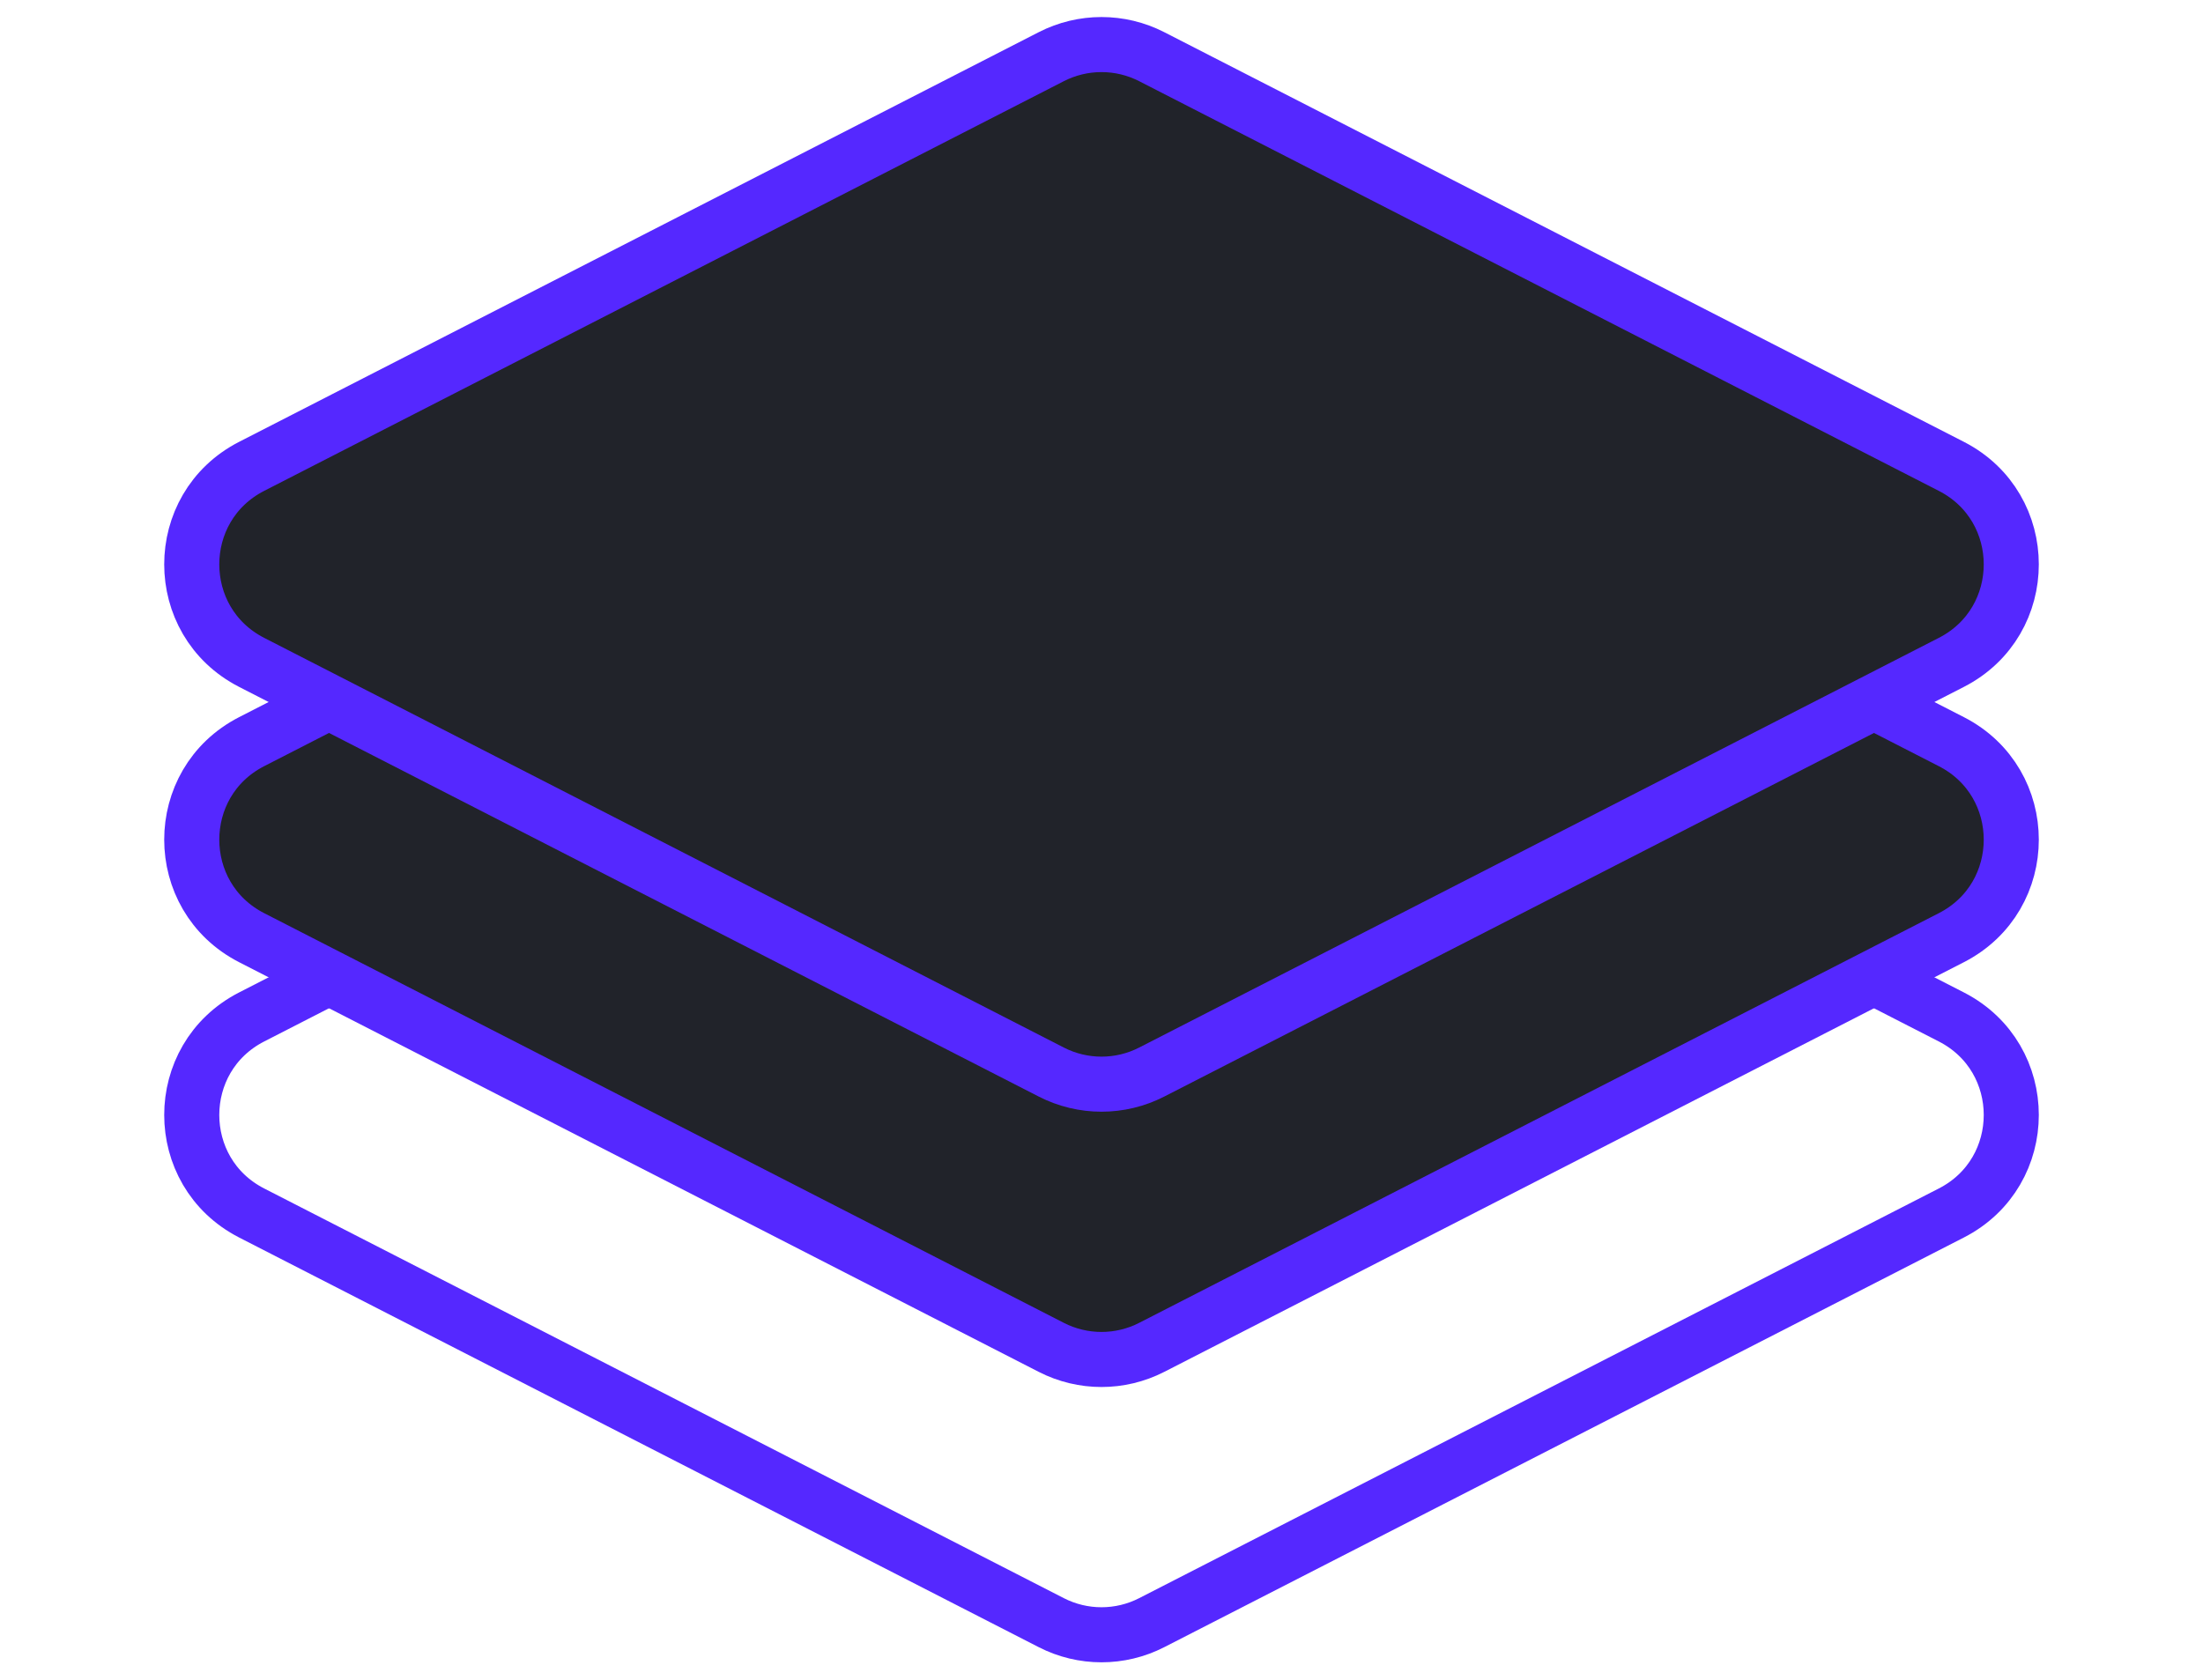
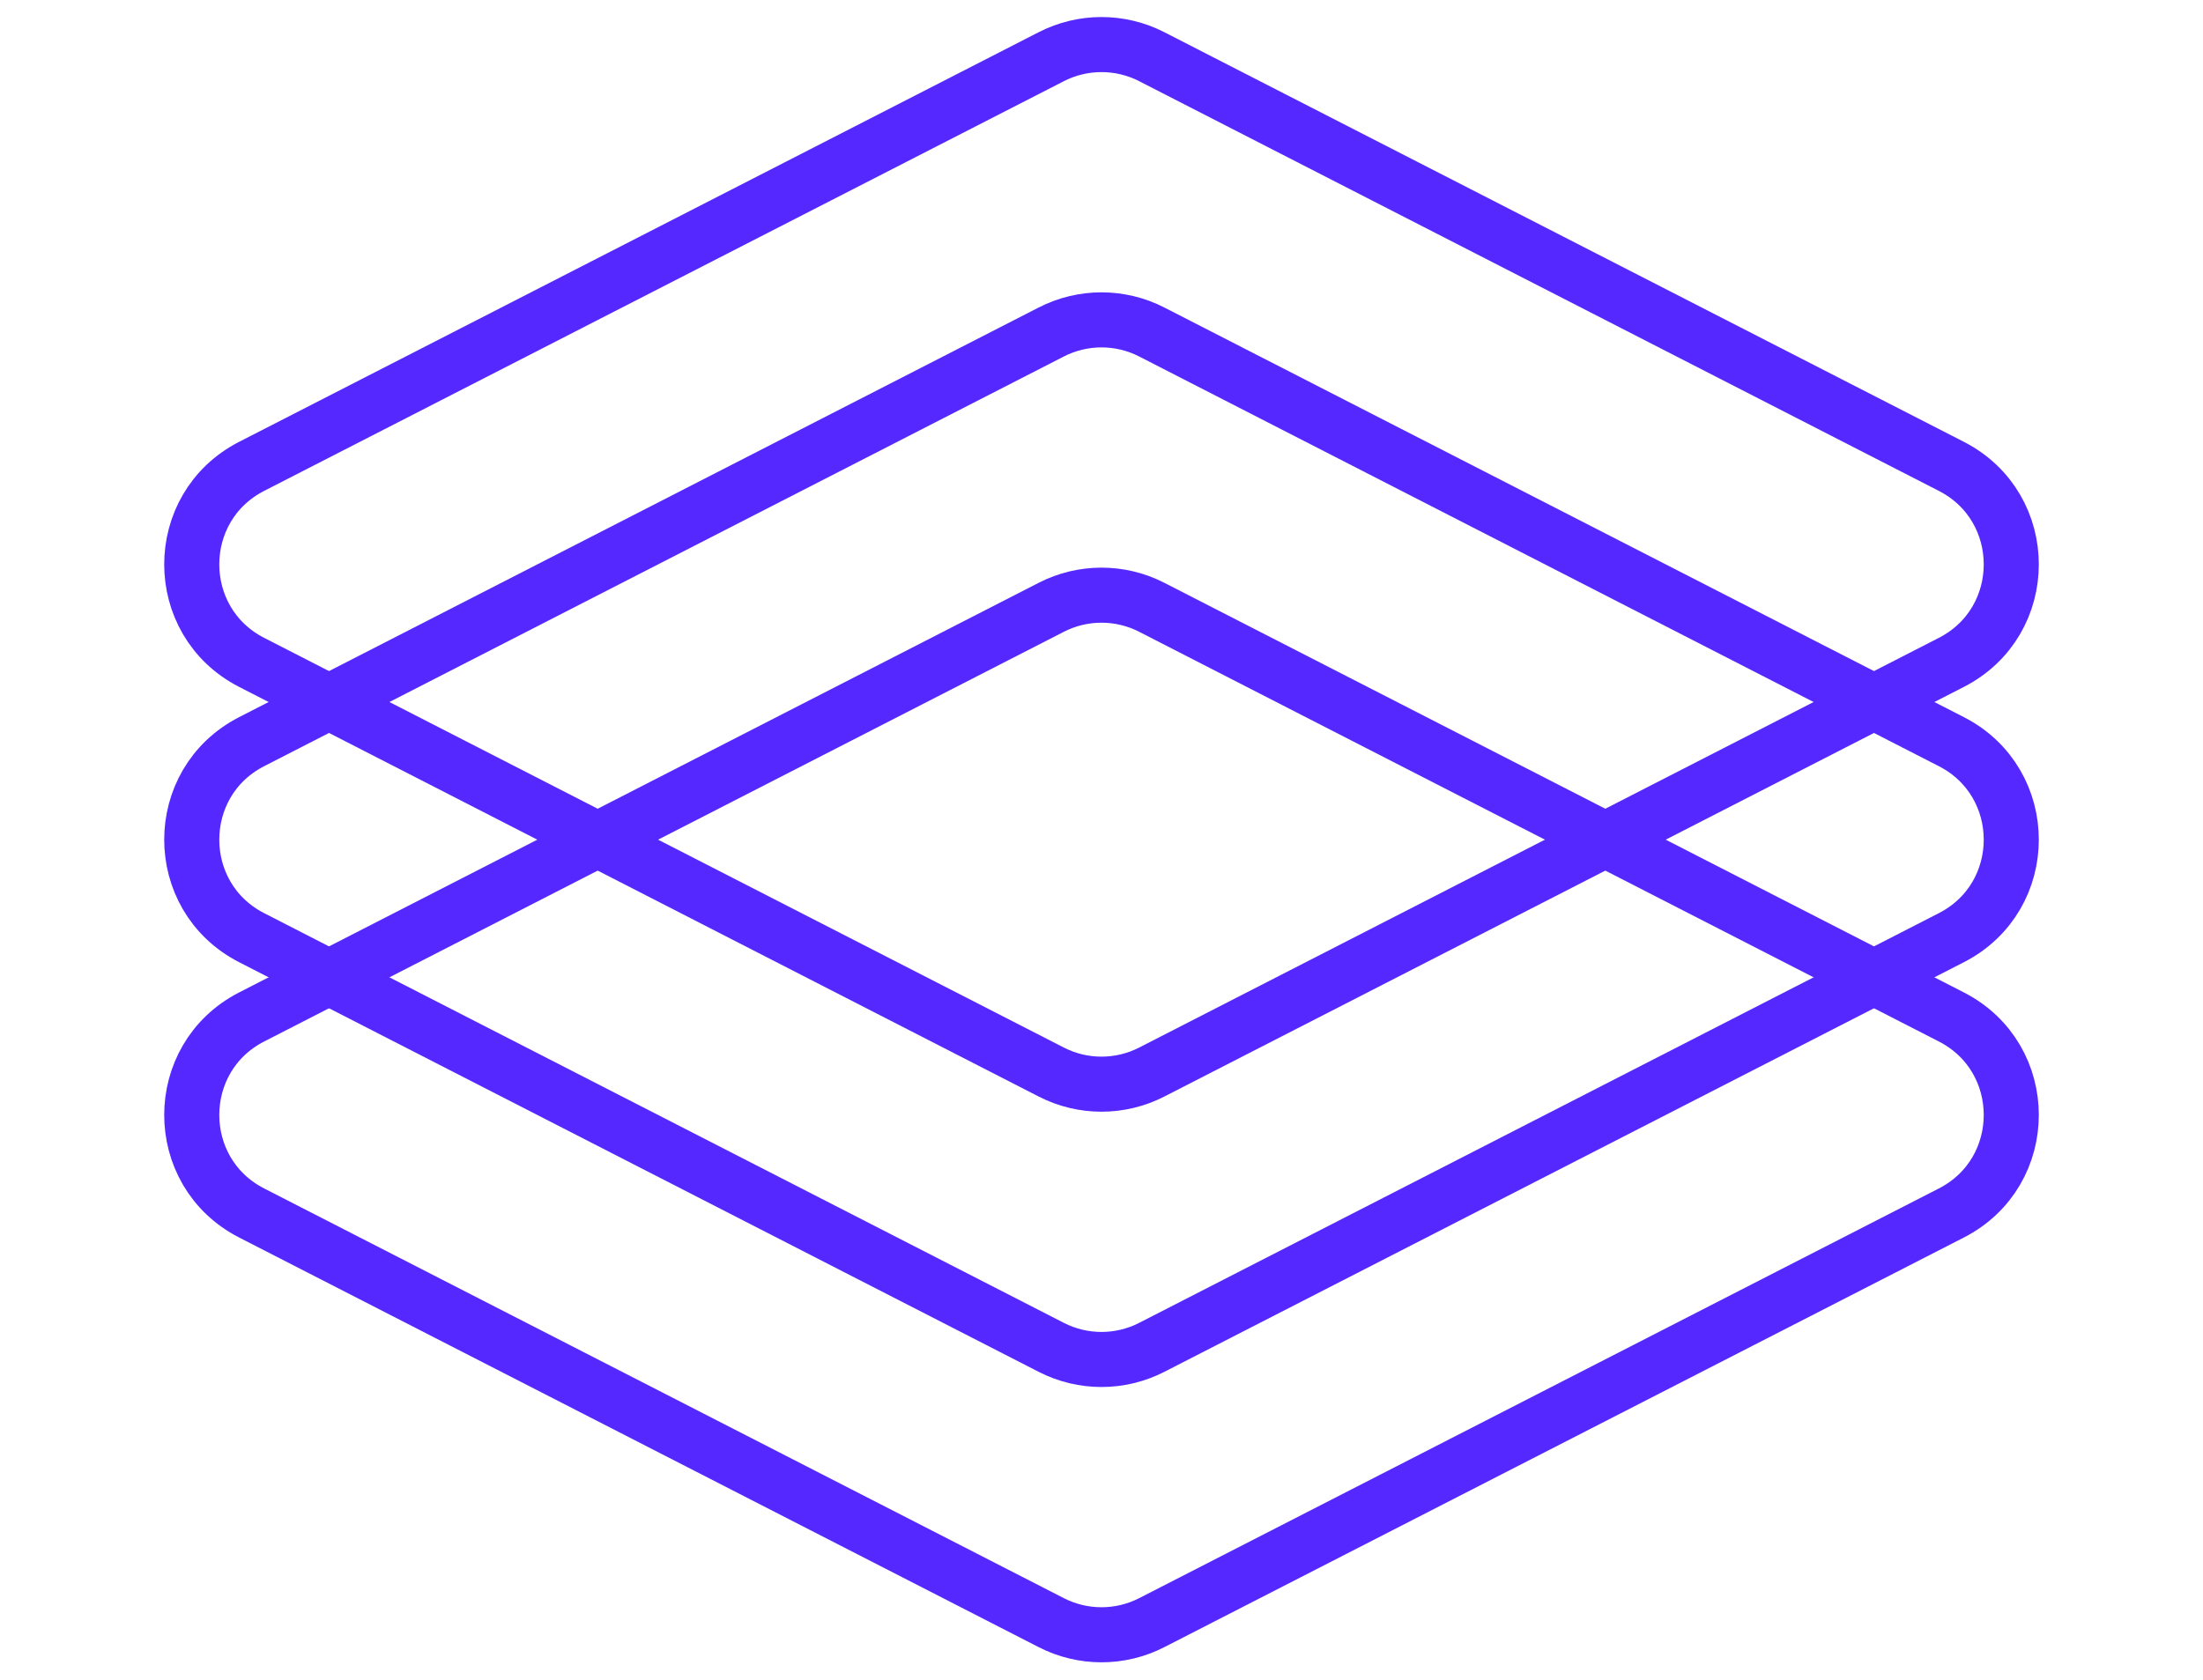
<svg xmlns="http://www.w3.org/2000/svg" width="80" height="61" viewBox="0 0 80 61" fill="none">
  <path d="M38.176 22.059C39.321 21.472 40.679 21.472 41.824 22.059L70.862 36.94C73.763 38.427 73.763 42.573 70.862 44.06L41.824 58.941C40.679 59.528 39.321 59.528 38.176 58.941L9.138 44.06C6.238 42.573 6.238 38.427 9.138 36.94L38.176 22.059Z" stroke="#5528FF" stroke-width="2" />
-   <path d="M38.176 12.059C39.321 11.472 40.679 11.472 41.824 12.059L70.862 26.94C73.763 28.427 73.763 32.573 70.862 34.06L41.824 48.941C40.679 49.528 39.321 49.528 38.176 48.941L9.138 34.06C6.238 32.573 6.238 28.427 9.138 26.94L38.176 12.059Z" fill="#21232A" stroke="#5528FF" stroke-width="2" />
-   <path d="M38.176 2.059C39.321 1.472 40.679 1.472 41.824 2.059L70.862 16.94C73.763 18.427 73.763 22.573 70.862 24.06L41.824 38.941C40.679 39.528 39.321 39.528 38.176 38.941L9.138 24.06C6.238 22.573 6.238 18.427 9.138 16.94L38.176 2.059Z" fill="#21232A" stroke="#5528FF" stroke-width="2" />
+   <path d="M38.176 12.059C39.321 11.472 40.679 11.472 41.824 12.059L70.862 26.94C73.763 28.427 73.763 32.573 70.862 34.06L41.824 48.941C40.679 49.528 39.321 49.528 38.176 48.941L9.138 34.06C6.238 32.573 6.238 28.427 9.138 26.94L38.176 12.059Z" stroke="#5528FF" stroke-width="2" />
+   <path d="M38.176 2.059C39.321 1.472 40.679 1.472 41.824 2.059L70.862 16.94C73.763 18.427 73.763 22.573 70.862 24.06L41.824 38.941C40.679 39.528 39.321 39.528 38.176 38.941L9.138 24.06C6.238 22.573 6.238 18.427 9.138 16.94L38.176 2.059Z" stroke="#5528FF" stroke-width="2" />
</svg>
